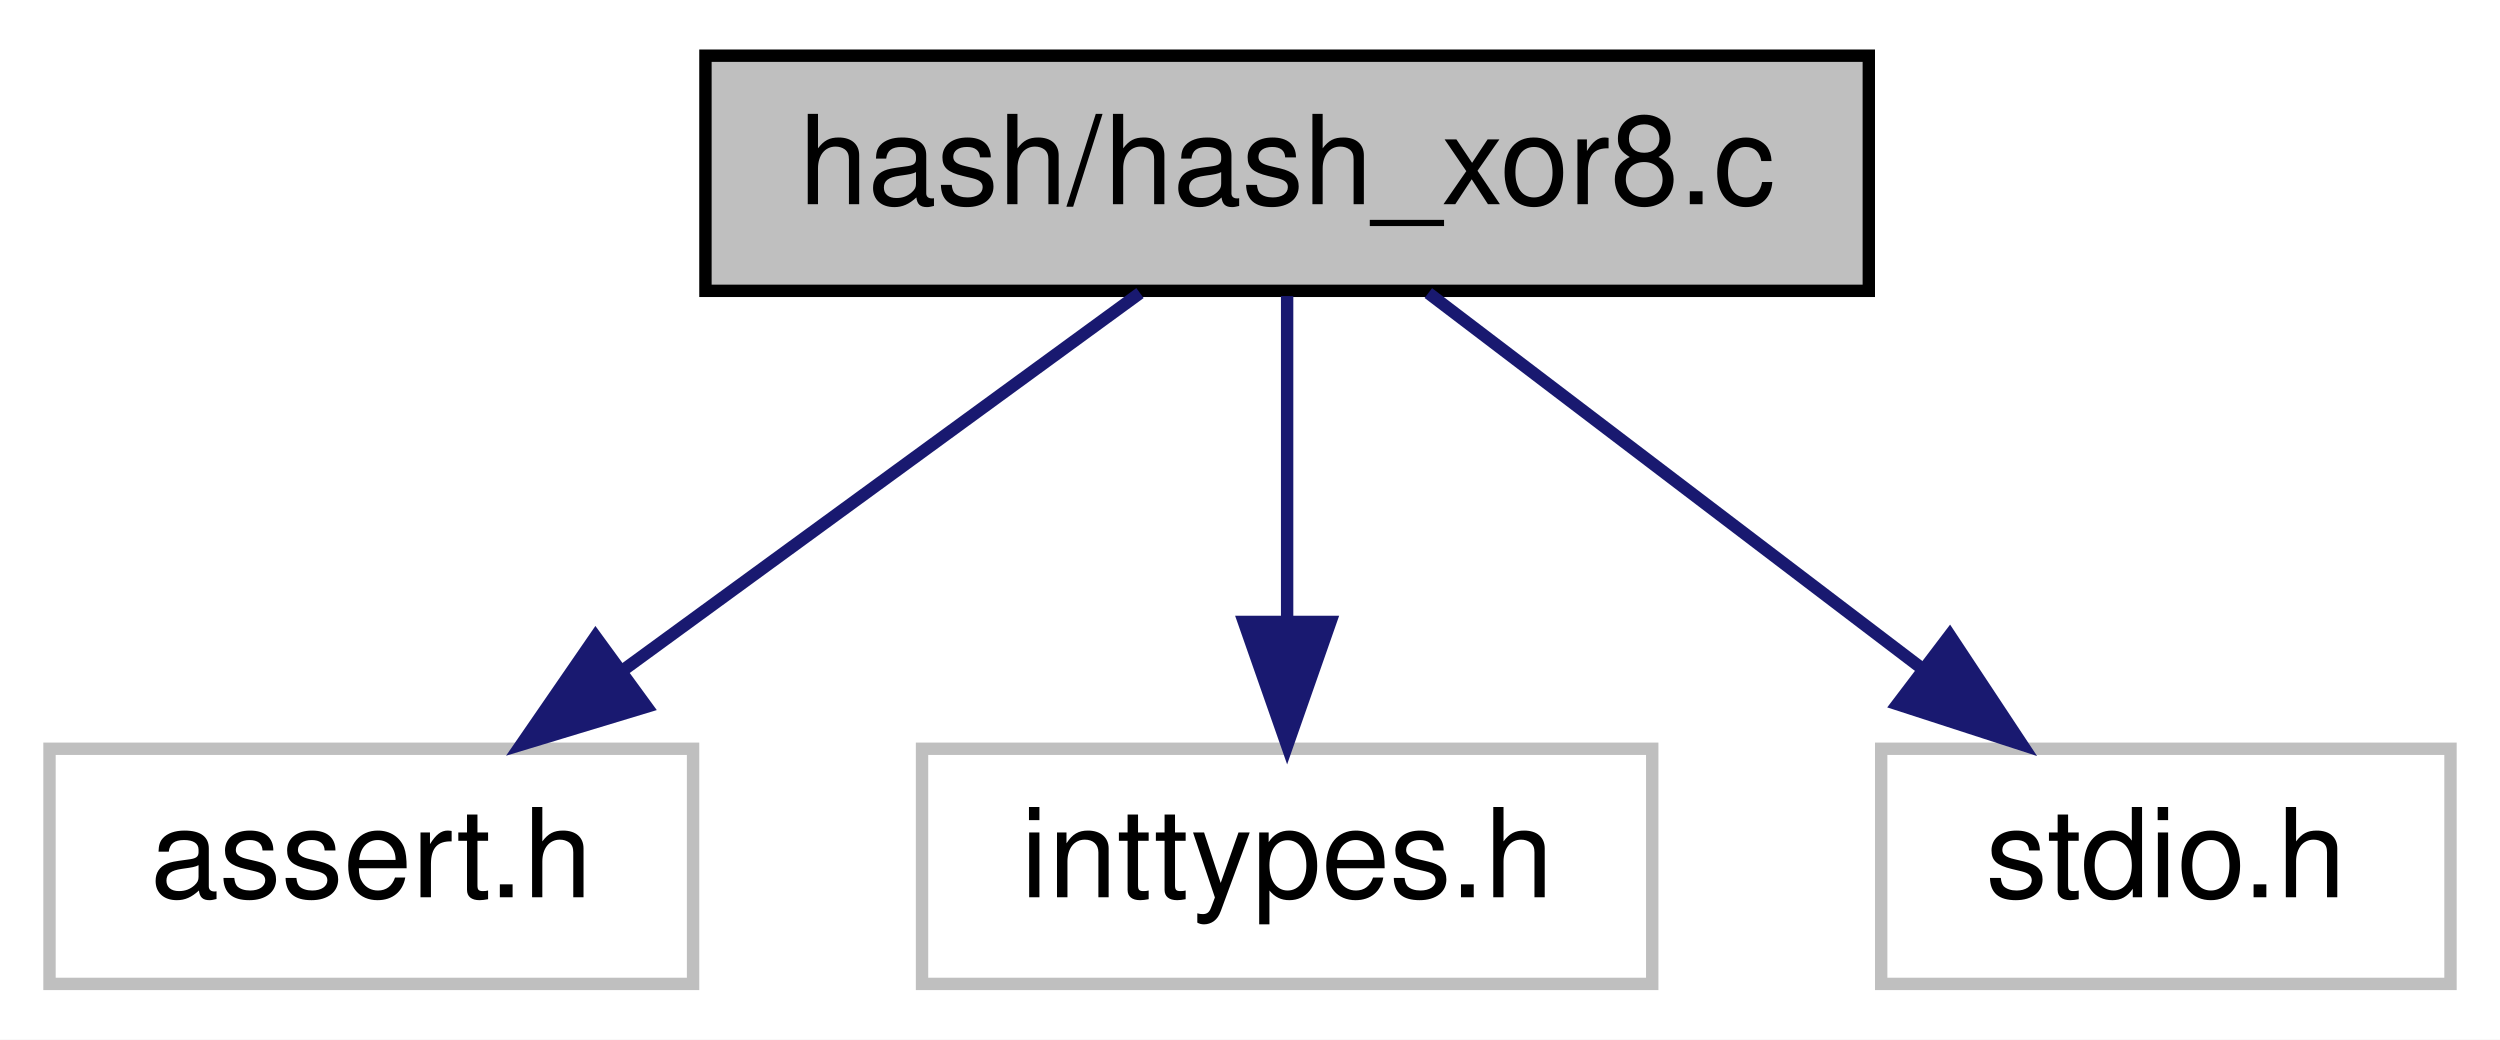
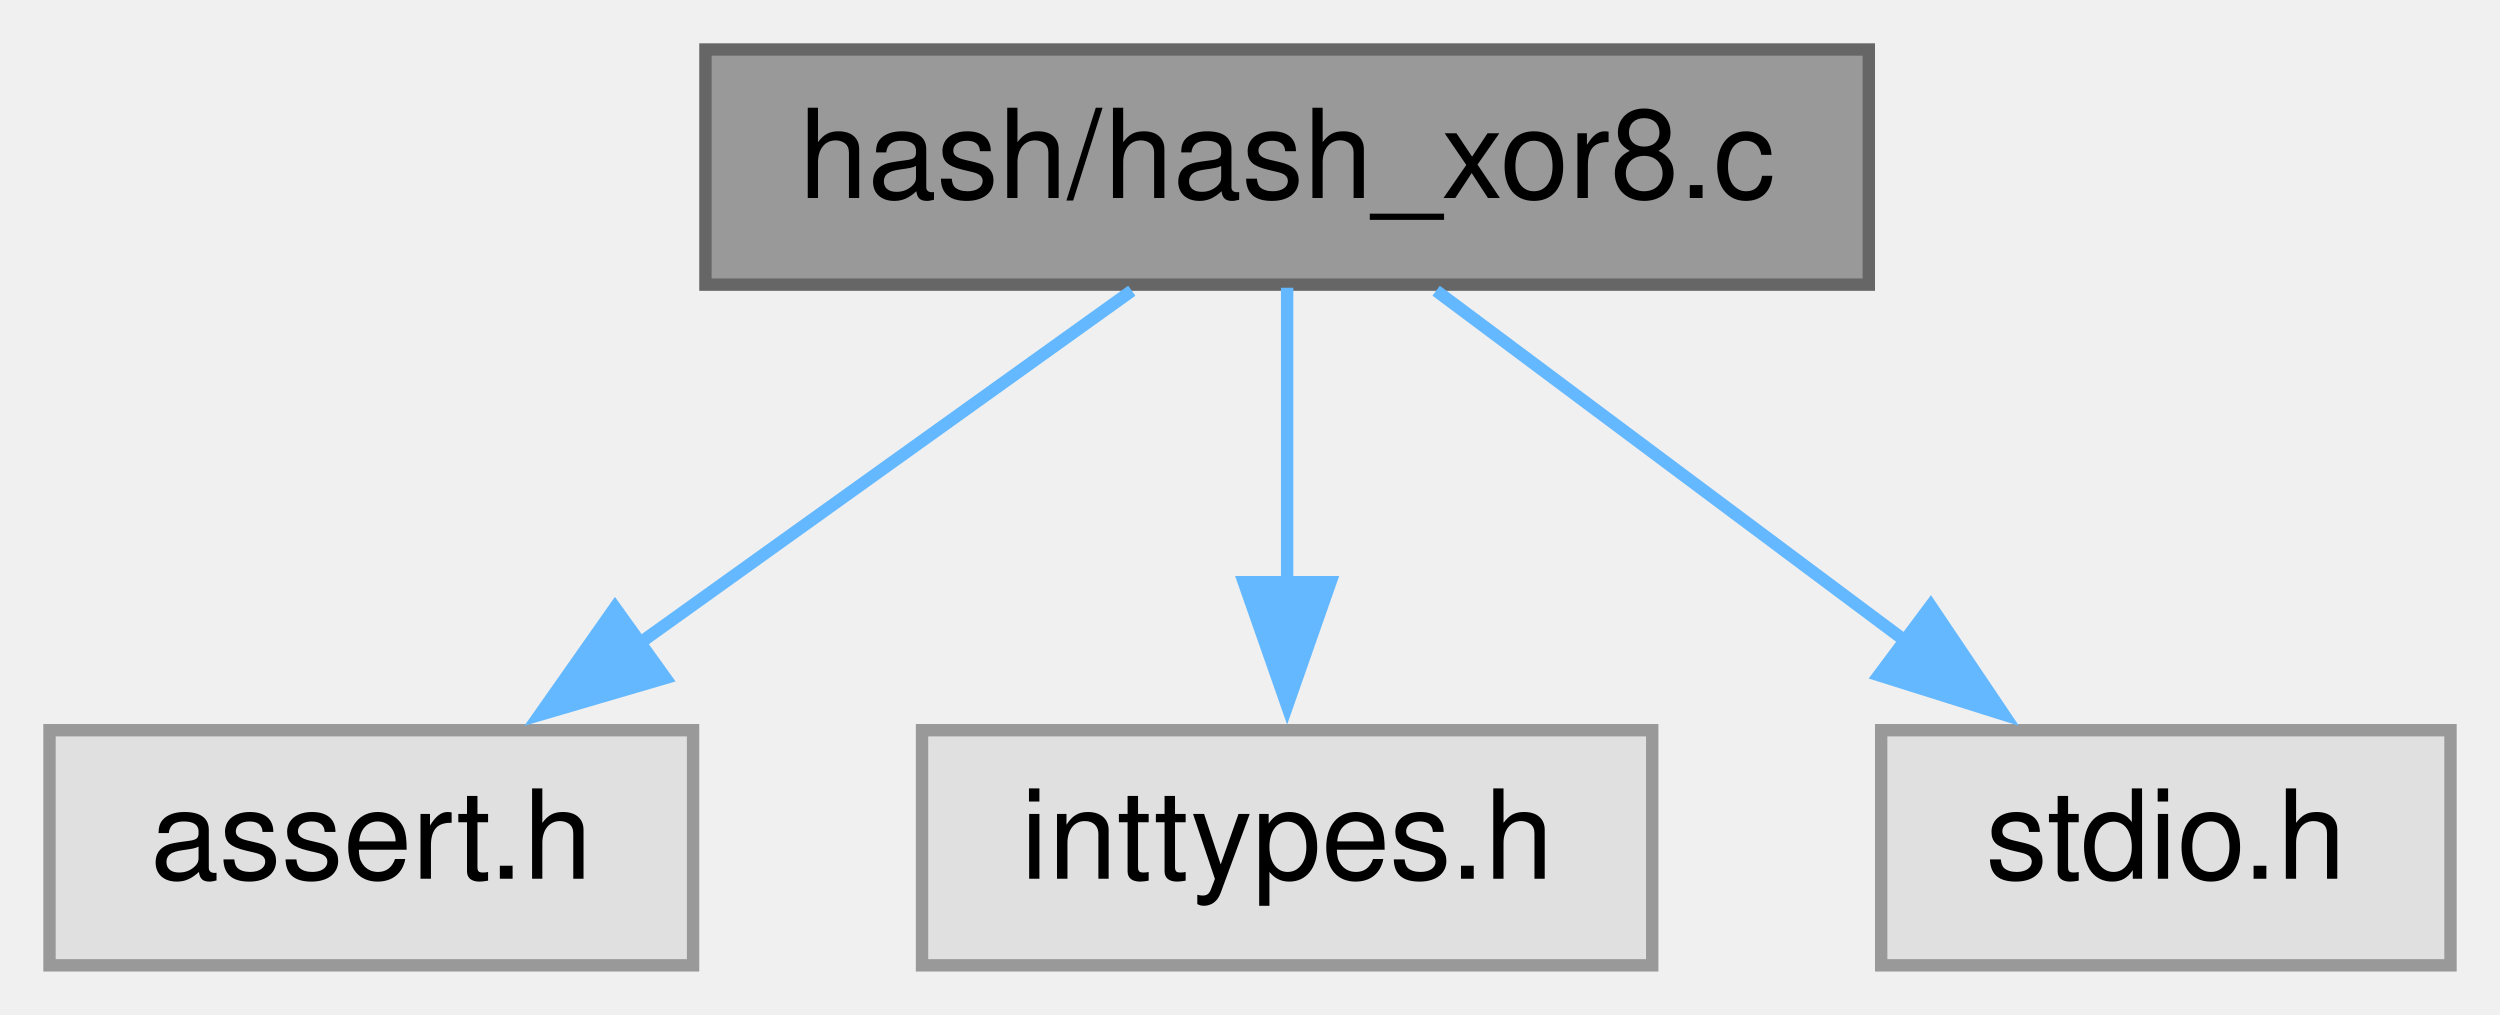
- <svg xmlns="http://www.w3.org/2000/svg" xmlns:xlink="http://www.w3.org/1999/xlink" width="202pt" height="84pt" viewBox="0.00 0.00 202.00 84.00">
-   <g id="graph0" class="graph" transform="scale(1 1) rotate(0) translate(4 80)">
-     <polygon fill="white" stroke="transparent" points="-4,4 -4,-80 198,-80 198,4 -4,4" />
+ <svg xmlns="http://www.w3.org/2000/svg" xmlns:xlink="http://www.w3.org/1999/xlink" width="202pt" height="82pt" viewBox="0.00 0.00 202.00 82.00">
+   <g id="graph0" class="graph" transform="scale(1 1) rotate(0) translate(4 78)">
    <g id="node1" class="node">
      <g id="a_node1">
        <a xlink:title="8-bit XOR hash algorithm for ASCII characters">
-           <polygon fill="#bfbfbf" stroke="black" points="53,-56.5 53,-75.5 147,-75.5 147,-56.5 53,-56.5" />
-           <text text-anchor="middle" x="100" y="-63.5" font-family="Helvetica,sans-Serif" font-size="10.00">hash/hash_xor8.c</text>
+           <polygon fill="#999999" stroke="#666666" points="147,-74 53,-74 53,-55 147,-55 147,-74" />
+           <text text-anchor="middle" x="100" y="-62" font-family="Helvetica,sans-Serif" font-size="10.00">hash/hash_xor8.c</text>
        </a>
      </g>
    </g>
    <g id="node2" class="node">
      <g id="a_node2">
        <a xlink:title=" ">
-           <polygon fill="white" stroke="#bfbfbf" points="0,-0.5 0,-19.5 52,-19.5 52,-0.5 0,-0.5" />
-           <text text-anchor="middle" x="26" y="-7.5" font-family="Helvetica,sans-Serif" font-size="10.00">assert.h</text>
+           <polygon fill="#e0e0e0" stroke="#999999" points="52,-19 0,-19 0,0 52,0 52,-19" />
+           <text text-anchor="middle" x="26" y="-7" font-family="Helvetica,sans-Serif" font-size="10.00">assert.h</text>
        </a>
      </g>
    </g>
    <g id="edge1" class="edge">
-       <path fill="none" stroke="midnightblue" d="M88.11,-56.32C76.85,-48.11 59.71,-35.6 46.29,-25.81" />
-       <polygon fill="midnightblue" stroke="midnightblue" points="48.25,-22.9 38.11,-19.83 44.12,-28.56 48.25,-22.9" />
+       <path fill="none" stroke="#63b8ff" d="M87.45,-54.51C76.54,-46.7 60.5,-35.21 47.54,-25.93" />
+       <polygon fill="#63b8ff" stroke="#63b8ff" points="49.77,-23.22 39.6,-20.24 45.69,-28.91 49.77,-23.22" />
    </g>
    <g id="node3" class="node">
      <g id="a_node3">
        <a xlink:title=" ">
-           <polygon fill="white" stroke="#bfbfbf" points="70.5,-0.5 70.5,-19.5 129.5,-19.5 129.5,-0.5 70.5,-0.5" />
-           <text text-anchor="middle" x="100" y="-7.5" font-family="Helvetica,sans-Serif" font-size="10.00">inttypes.h</text>
+           <polygon fill="#e0e0e0" stroke="#999999" points="129.5,-19 70.5,-19 70.5,0 129.5,0 129.5,-19" />
+           <text text-anchor="middle" x="100" y="-7" font-family="Helvetica,sans-Serif" font-size="10.00">inttypes.h</text>
        </a>
      </g>
    </g>
    <g id="edge2" class="edge">
-       <path fill="none" stroke="midnightblue" d="M100,-56.08C100,-49.01 100,-38.86 100,-29.99" />
-       <polygon fill="midnightblue" stroke="midnightblue" points="103.5,-29.75 100,-19.75 96.5,-29.75 103.5,-29.75" />
+       <path fill="none" stroke="#63b8ff" d="M100,-54.75C100,-48.27 100,-39.16 100,-30.9" />
+       <polygon fill="#63b8ff" stroke="#63b8ff" points="103.5,-30.96 100,-20.96 96.5,-30.96 103.5,-30.96" />
    </g>
    <g id="node4" class="node">
      <g id="a_node4">
        <a xlink:title=" ">
-           <polygon fill="white" stroke="#bfbfbf" points="148,-0.5 148,-19.5 194,-19.5 194,-0.5 148,-0.5" />
-           <text text-anchor="middle" x="171" y="-7.5" font-family="Helvetica,sans-Serif" font-size="10.00">stdio.h</text>
+           <polygon fill="#e0e0e0" stroke="#999999" points="194,-19 148,-19 148,0 194,0 194,-19" />
+           <text text-anchor="middle" x="171" y="-7" font-family="Helvetica,sans-Serif" font-size="10.00">stdio.h</text>
        </a>
      </g>
    </g>
    <g id="edge3" class="edge">
-       <path fill="none" stroke="midnightblue" d="M111.41,-56.32C122.11,-48.18 138.34,-35.84 151.16,-26.09" />
-       <polygon fill="midnightblue" stroke="midnightblue" points="153.54,-28.67 159.39,-19.83 149.31,-23.1 153.54,-28.67" />
+       <path fill="none" stroke="#63b8ff" d="M112.04,-54.51C122.41,-46.77 137.6,-35.43 149.97,-26.2" />
+       <polygon fill="#63b8ff" stroke="#63b8ff" points="152,-29.05 157.92,-20.26 147.81,-23.44 152,-29.05" />
    </g>
  </g>
</svg>
